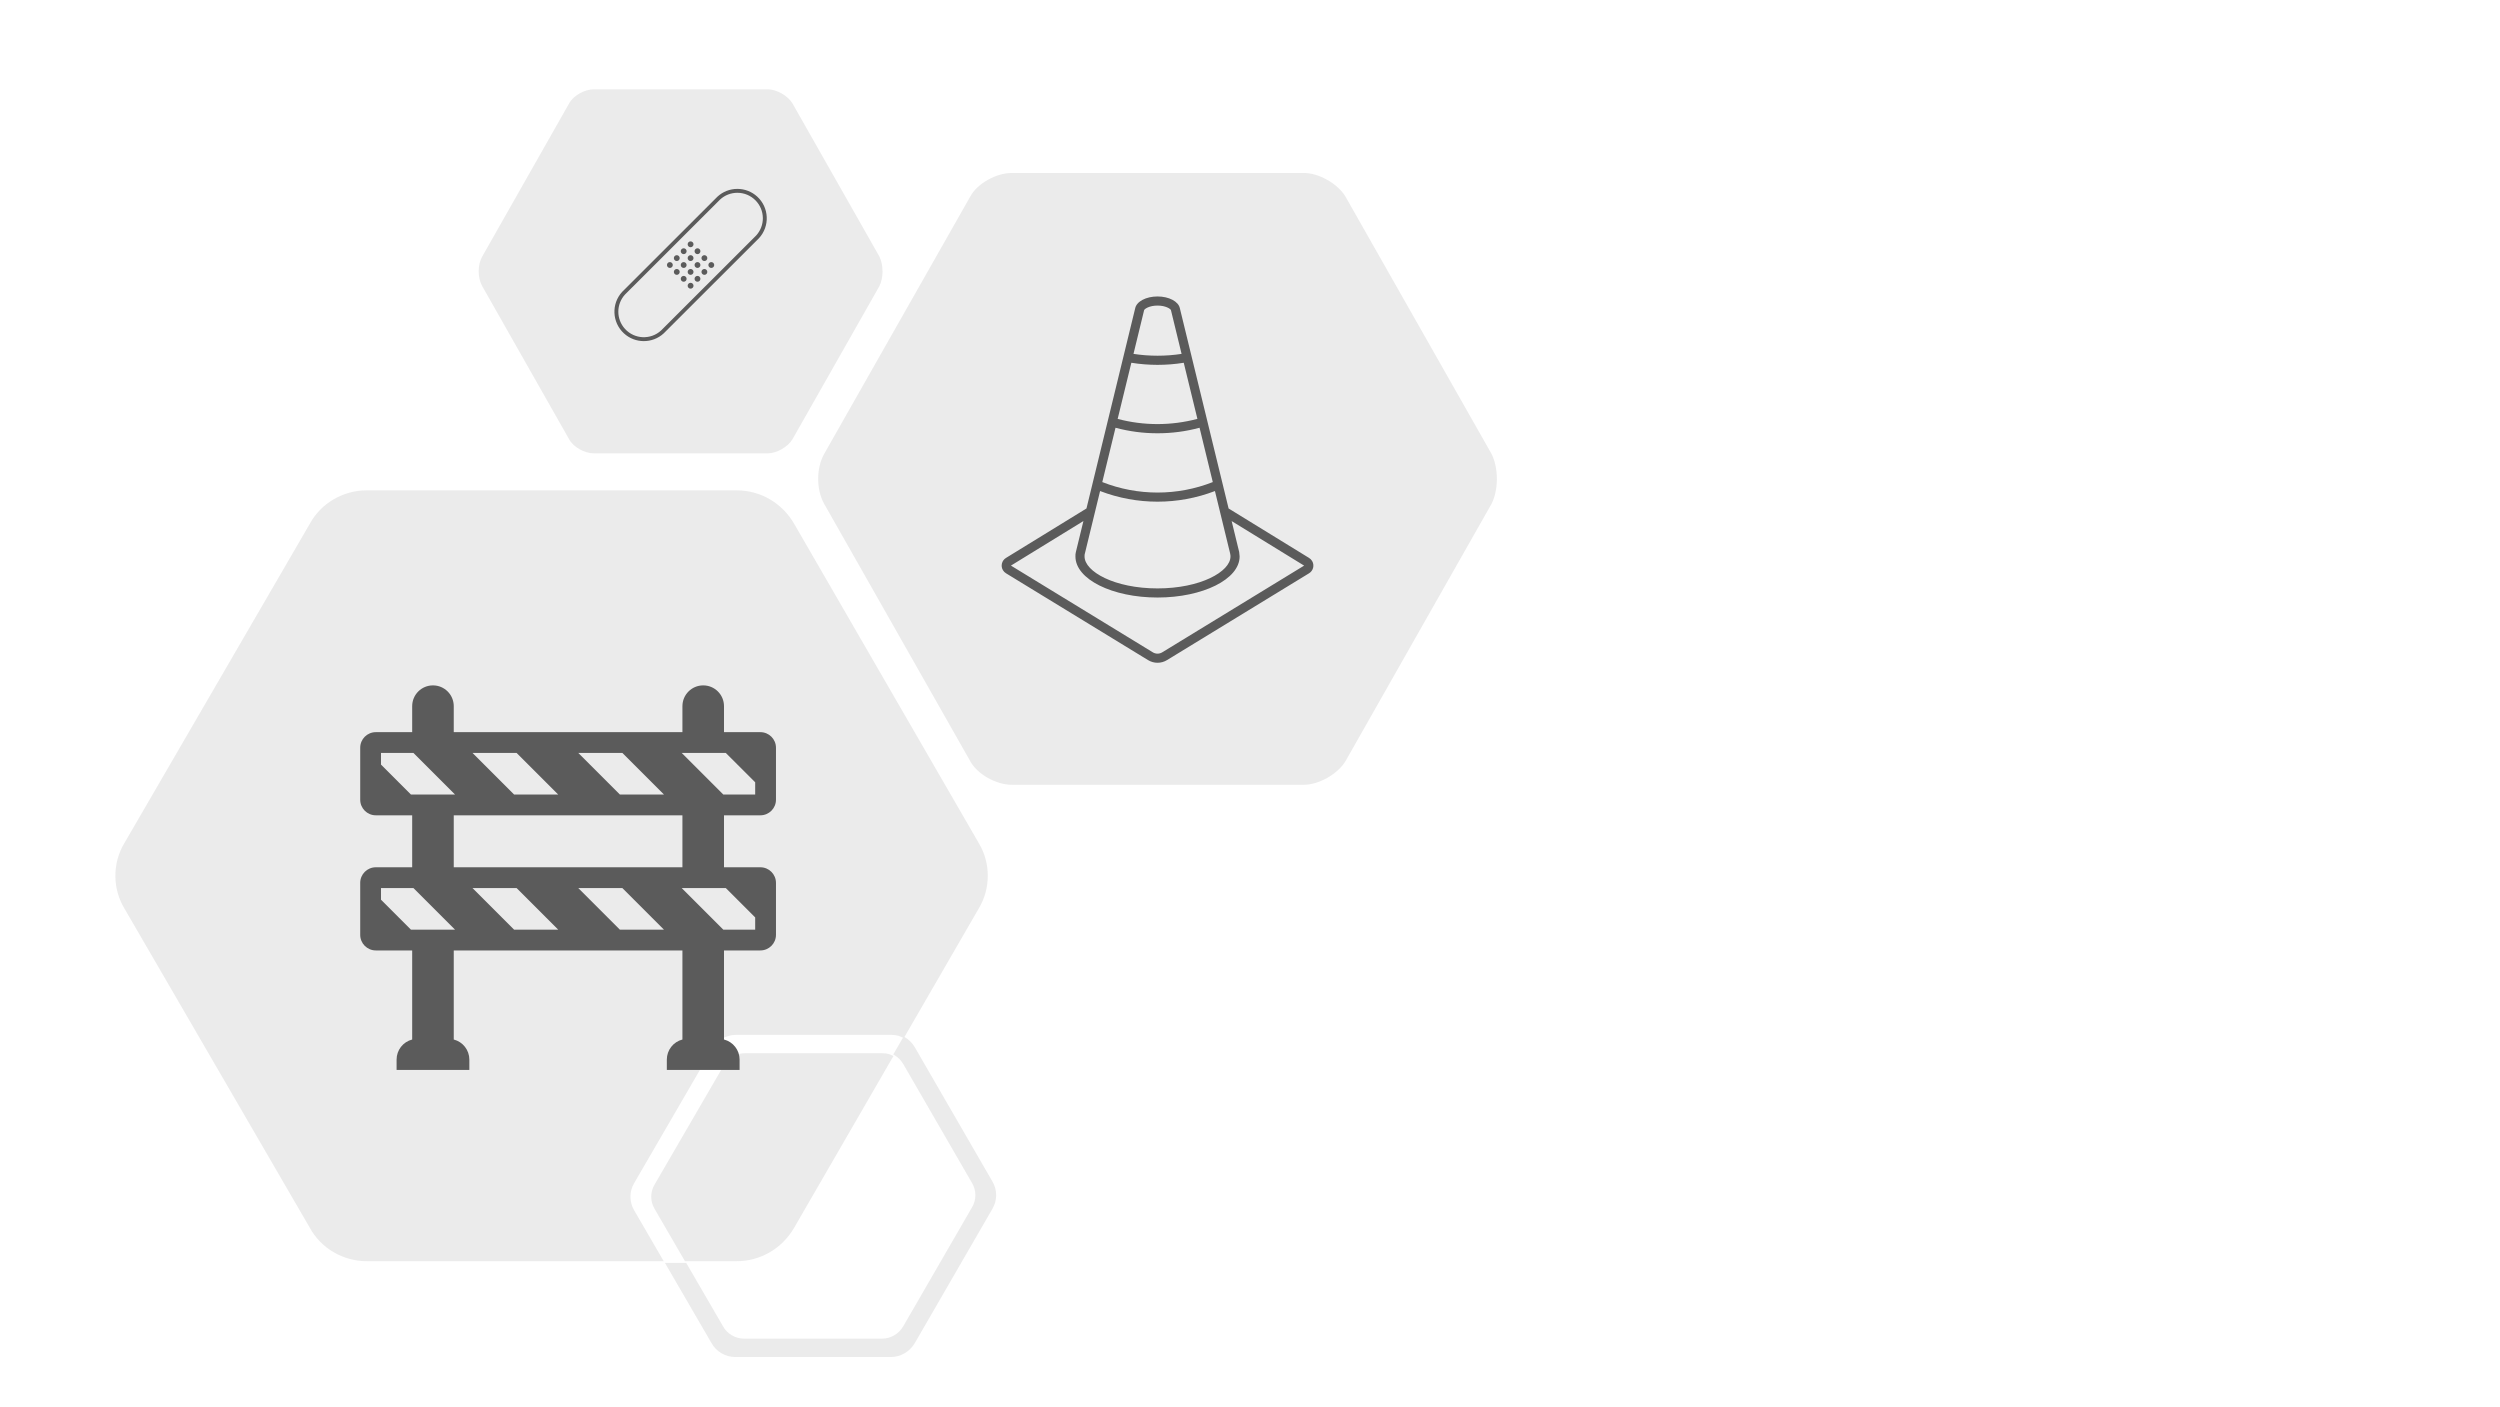
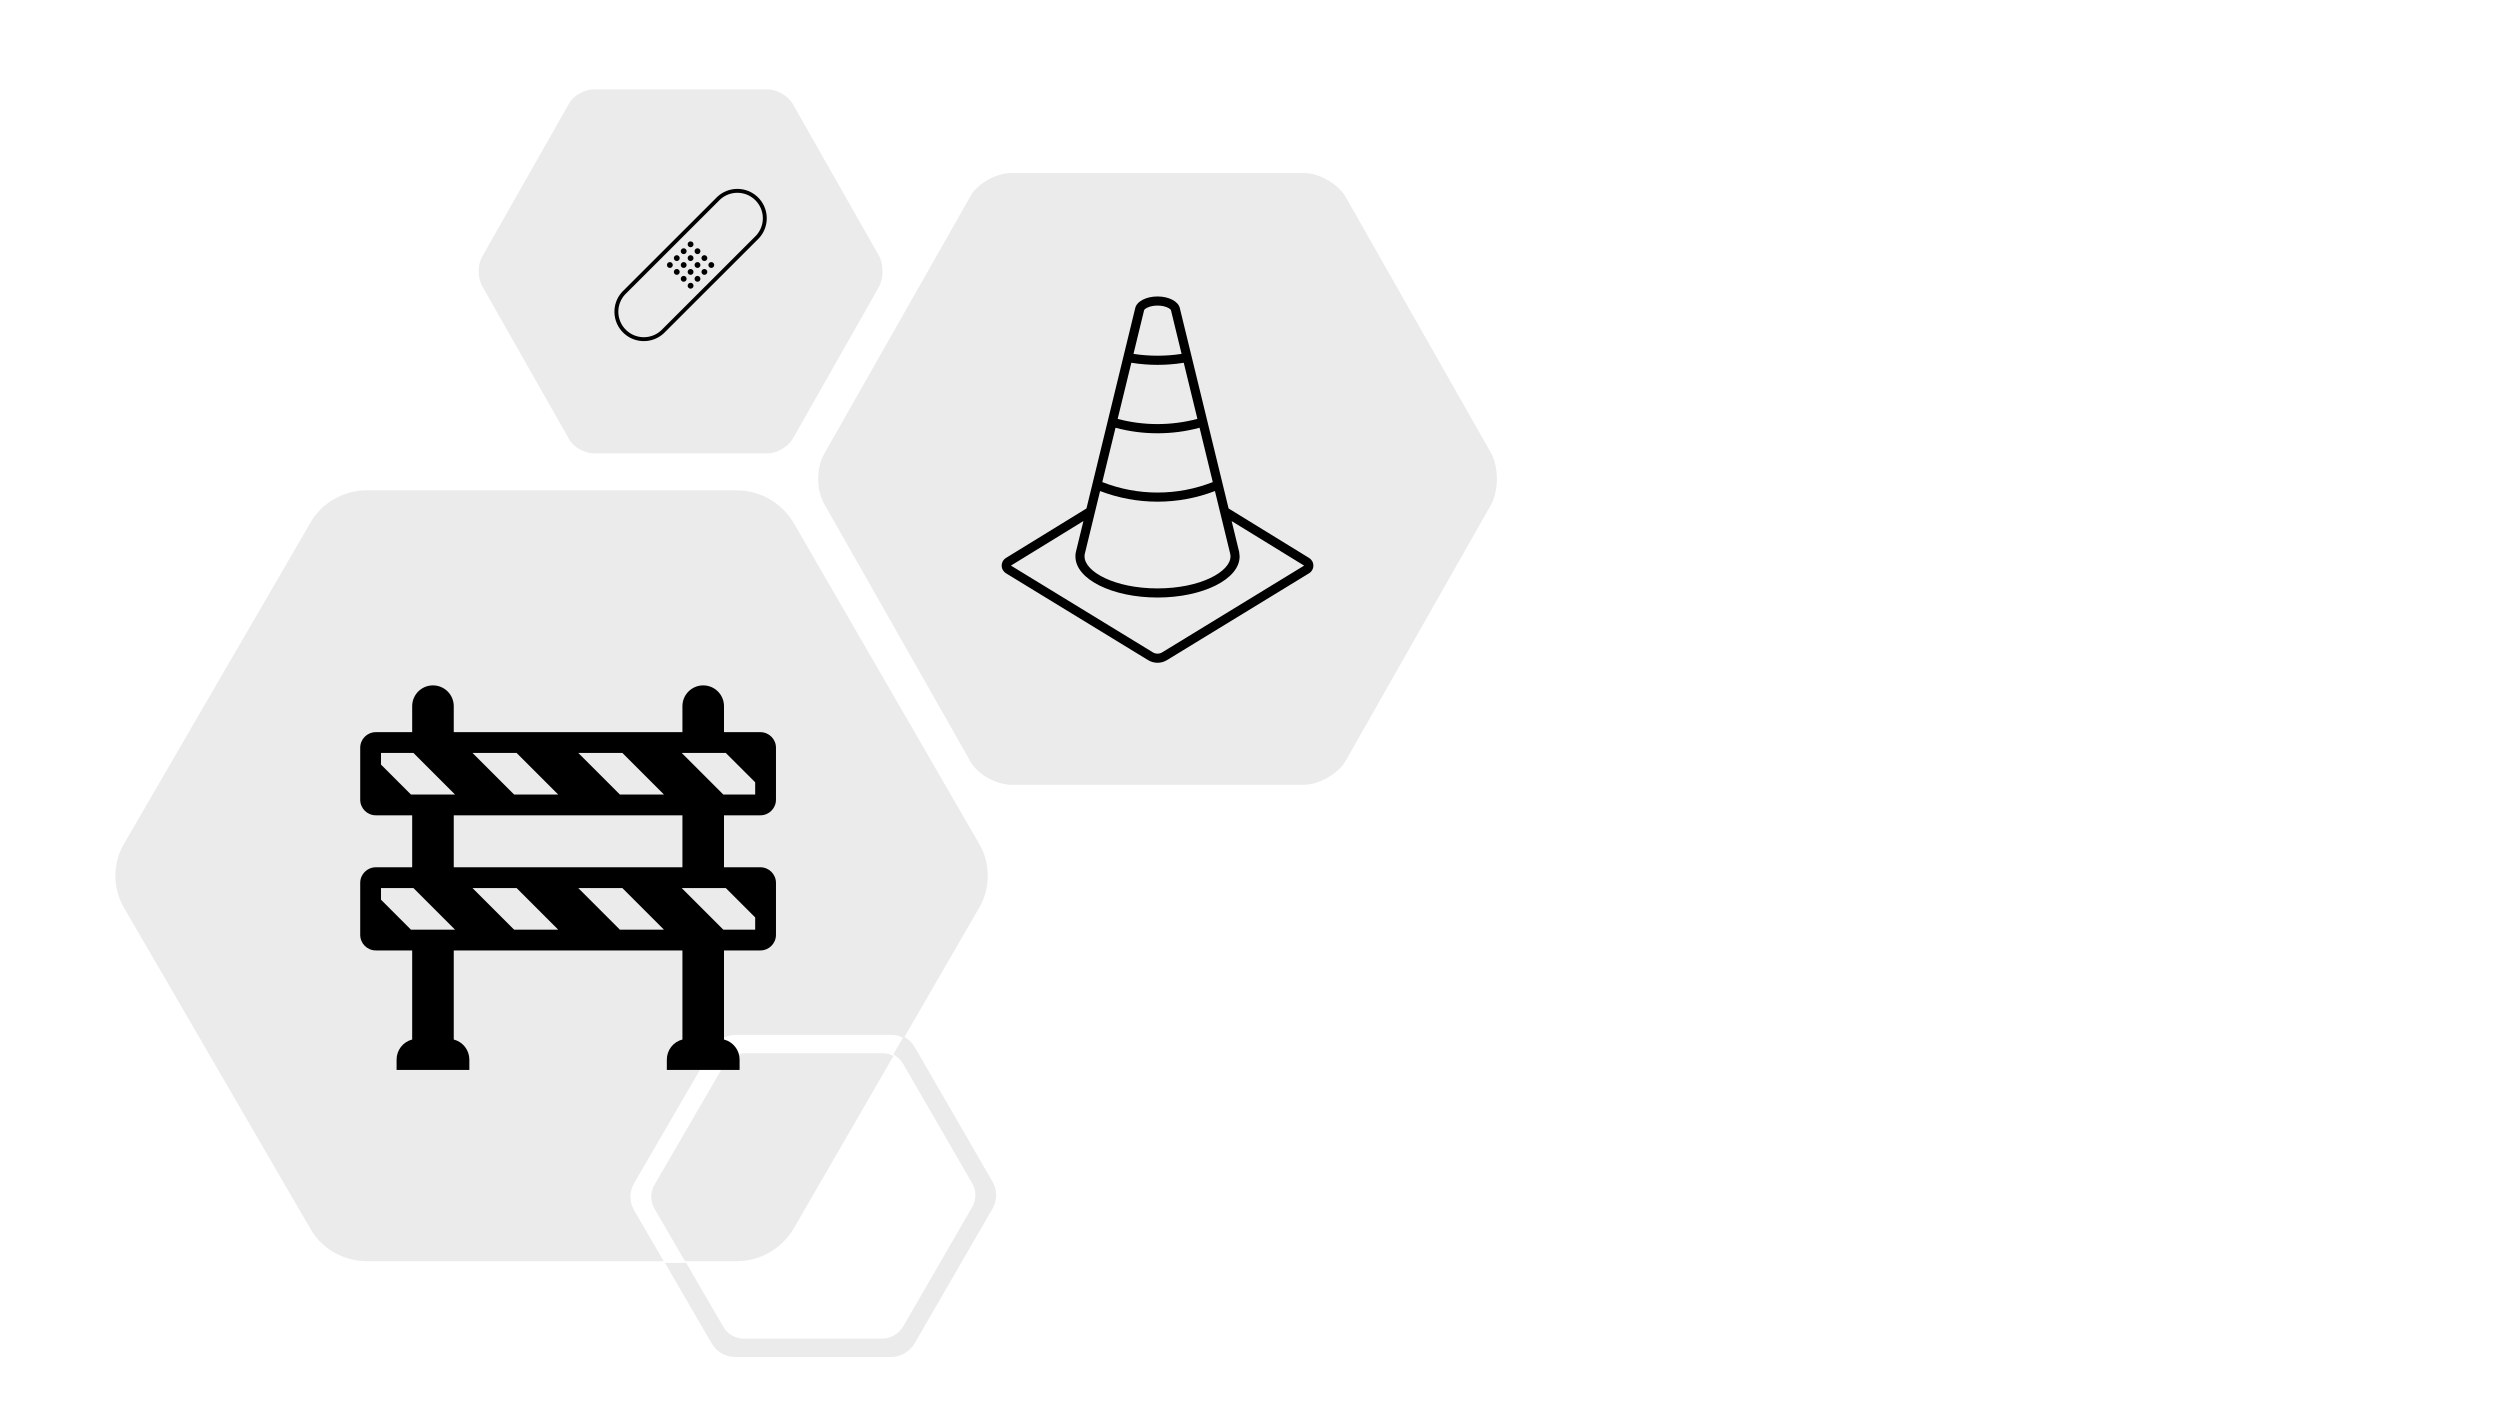
<svg xmlns="http://www.w3.org/2000/svg" version="1.1" width="960pt" height="540pt" viewBox="0 0 960 540">
  <g enable-background="new">
    <path transform="matrix(1,0,0,-1,0,540)" d="M 285.983 135.559 L 338.889 135.559 C 339.746 135.559 340.582 135.445 341.38 135.228 L 343.093 134.51 L 342.046 132.699 C 332.58 116.328 320.464 95.372 304.955 68.549 C 300.351 60.599 292.065 55.706 282.857 55.706 L 265.094 55.706 L 263.022 55.706 L 261.045 59.111 C 258.291 63.852 255.088 69.369 251.36 75.789 C 249.646 78.636 249.646 82.279 251.36 85.125 L 277.87 130.777 C 279.47 133.737 282.669 135.559 285.983 135.559 Z M 140.754 351.706 L 282.857 351.706 C 292.065 351.706 300.351 346.813 304.955 338.863 L 375.853 216.243 C 380.457 208.598 380.457 198.813 375.853 191.169 L 349.528 145.639 L 347.31 141.802 L 347.388 141.769 C 348.983 140.838 350.336 139.49 351.303 137.821 L 381.077 86.325 C 383.011 83.114 383.011 79.005 381.077 75.794 L 351.303 24.299 C 349.369 20.96 345.889 18.905 342.022 18.905 L 282.344 18.905 C 278.606 18.905 274.997 20.96 273.193 24.299 L 257.153 51.92 L 255.341 55.04 L 256.767 55.04 L 263.506 55.04 L 266.433 49.999 L 277.617 30.739 C 279.217 27.779 282.416 25.958 285.73 25.958 L 338.637 25.958 C 342.065 25.958 345.15 27.779 346.864 30.739 L 373.26 76.392 C 374.974 79.238 374.974 82.881 373.26 85.727 L 346.864 131.38 C 346.007 132.86 344.807 134.055 343.393 134.881 L 342.991 135.049 L 345.144 138.773 L 346.745 141.542 L 345.085 142.238 C 344.185 142.483 343.242 142.612 342.275 142.612 L 282.597 142.612 C 278.859 142.612 275.25 140.557 273.446 137.218 L 243.542 85.722 C 241.609 82.512 241.609 78.402 243.542 75.192 C 247.28 68.755 250.551 63.123 253.413 58.194 L 254.858 55.706 L 248.164 55.706 C 227.348 55.706 194.043 55.706 140.754 55.706 C 131.853 55.706 123.26 60.599 118.963 68.549 L 47.758 191.169 C 43.154 198.813 43.154 208.598 47.758 216.243 L 118.963 338.863 C 123.26 346.813 131.853 351.706 140.754 351.706 Z M 388.535 473.58 L 500.695 473.58 C 506.369 473.58 513.713 469.506 516.717 464.414 L 572.797 365.618 C 575.467 360.186 575.467 352.038 572.797 346.606 L 516.717 247.811 C 513.713 242.718 506.369 238.644 500.695 238.644 L 388.535 238.644 C 382.527 238.644 375.183 242.718 372.513 247.811 L 316.433 346.606 C 313.428 352.038 313.428 360.186 316.433 365.618 L 372.513 464.414 C 375.183 469.506 382.527 473.58 388.535 473.58 Z M 228.057 505.705 L 294.795 505.705 C 298.172 505.705 302.542 503.281 304.329 500.25 L 337.699 441.464 C 339.288 438.232 339.288 433.384 337.699 430.151 L 304.329 371.365 C 302.542 368.335 298.172 365.911 294.795 365.911 L 228.057 365.911 C 224.482 365.911 220.112 368.335 218.523 371.365 L 185.154 430.151 C 183.366 433.384 183.366 438.232 185.154 441.464 L 218.523 500.25 C 220.112 503.281 224.482 505.705 228.057 505.705 Z " fill="#7f7f7f" fill-opacity=".149" fill-rule="evenodd" />
-     <path transform="matrix(1,0,0,-1,0,540)" d="M 283.144 465.968 C 288.55 465.97 292.933 461.588 292.935 456.182 C 292.935 453.739 292.022 451.383 290.373 449.579 L 253.836 413.078 C 249.848 409.429 243.656 409.704 240.006 413.692 C 236.588 417.429 236.583 423.156 239.996 426.897 L 276.533 463.397 C 278.337 465.053 280.696 465.97 283.144 465.968 M 283.144 467.468 C 280.309 467.471 277.577 466.404 275.494 464.48 L 238.912 427.934 C 234.696 423.342 235 416.2 239.593 411.984 C 243.916 408.015 250.558 408.02 254.874 411.995 L 291.457 448.541 C 295.676 453.13 295.376 460.271 290.786 464.491 C 288.702 466.406 285.975 467.469 283.144 467.468 Z " fill="#5b5b5b" fill-rule="evenodd" />
-     <path transform="matrix(1,0,0,-1,0,540)" d="M 265.185 447.315 C 264.563 447.315 264.06 446.812 264.059 446.19 C 264.059 445.569 264.563 445.065 265.184 445.065 C 265.805 445.065 266.309 445.569 266.309 446.19 C 266.309 446.488 266.191 446.774 265.98 446.985 C 265.769 447.196 265.483 447.315 265.185 447.315 Z " fill="#5b5b5b" fill-rule="evenodd" />
-     <path transform="matrix(1,0,0,-1,0,540)" d="M 267.837 444.663 C 267.215 444.663 266.712 444.16 266.711 443.538 C 266.711 442.917 267.215 442.413 267.836 442.413 C 268.457 442.413 268.961 442.917 268.961 443.538 C 268.962 443.837 268.843 444.123 268.632 444.334 C 268.421 444.545 268.135 444.663 267.837 444.663 Z " fill="#5b5b5b" fill-rule="evenodd" />
-     <path transform="matrix(1,0,0,-1,0,540)" d="M 270.488 442.012 C 269.866 442.012 269.363 441.508 269.363 440.887 C 269.362 440.266 269.866 439.762 270.487 439.762 C 271.109 439.762 271.612 440.265 271.613 440.887 C 271.613 441.185 271.494 441.471 271.284 441.682 C 271.073 441.893 270.786 442.012 270.488 442.012 Z " fill="#5b5b5b" fill-rule="evenodd" />
-     <path transform="matrix(1,0,0,-1,0,540)" d="M 273.14 439.36 C 272.519 439.36 272.015 438.856 272.015 438.235 C 272.014 437.614 272.518 437.11 273.139 437.11 C 273.761 437.11 274.264 437.613 274.265 438.235 C 274.265 438.533 274.146 438.82 273.935 439.031 C 273.724 439.241 273.438 439.36 273.14 439.36 Z " fill="#5b5b5b" fill-rule="evenodd" />
-     <path transform="matrix(1,0,0,-1,0,540)" d="M 257.229 439.36 C 256.608 439.36 256.105 438.856 256.105 438.234 C 256.105 437.613 256.609 437.11 257.23 437.11 C 257.852 437.11 258.355 437.614 258.355 438.235 C 258.355 438.534 258.236 438.82 258.025 439.031 C 257.814 439.242 257.528 439.361 257.229 439.36 Z " fill="#5b5b5b" fill-rule="evenodd" />
-     <path transform="matrix(1,0,0,-1,0,540)" d="M 259.881 436.708 C 259.26 436.708 258.757 436.204 258.757 435.582 C 258.757 434.961 259.261 434.458 259.882 434.458 C 260.504 434.458 261.007 434.962 261.007 435.584 C 261.007 435.882 260.888 436.168 260.677 436.379 C 260.466 436.59 260.18 436.708 259.881 436.708 Z " fill="#5b5b5b" fill-rule="evenodd" />
-     <path transform="matrix(1,0,0,-1,0,540)" d="M 262.533 434.057 C 261.911 434.056 261.408 433.552 261.408 432.931 C 261.408 432.31 261.912 431.806 262.534 431.807 C 263.155 431.807 263.658 432.311 263.658 432.932 C 263.658 433.231 263.539 433.517 263.328 433.728 C 263.117 433.938 262.831 434.057 262.533 434.057 Z " fill="#5b5b5b" fill-rule="evenodd" />
-     <path transform="matrix(1,0,0,-1,0,540)" d="M 265.185 431.405 C 264.563 431.404 264.06 430.9 264.06 430.279 C 264.06 429.658 264.564 429.154 265.186 429.155 C 265.807 429.155 266.31 429.659 266.31 430.28 C 266.31 430.578 266.191 430.865 265.98 431.075 C 265.769 431.286 265.483 431.405 265.185 431.405 Z " fill="#5b5b5b" fill-rule="evenodd" />
-     <path transform="matrix(1,0,0,-1,0,540)" d="M 262.533 444.663 C 261.911 444.663 261.408 444.159 261.408 443.538 C 261.408 442.916 261.912 442.413 262.534 442.413 C 263.155 442.413 263.658 442.917 263.658 443.539 C 263.658 443.837 263.539 444.123 263.328 444.334 C 263.118 444.545 262.831 444.664 262.533 444.663 Z " fill="#5b5b5b" fill-rule="evenodd" />
-     <path transform="matrix(1,0,0,-1,0,540)" d="M 265.185 442.012 C 264.563 442.012 264.06 441.508 264.059 440.887 C 264.059 440.266 264.563 439.762 265.184 439.762 C 265.805 439.762 266.309 440.265 266.309 440.887 C 266.309 441.185 266.191 441.471 265.98 441.682 C 265.769 441.893 265.483 442.012 265.185 442.012 Z " fill="#5b5b5b" fill-rule="evenodd" />
-     <path transform="matrix(1,0,0,-1,0,540)" d="M 267.837 439.36 C 267.215 439.36 266.712 438.856 266.711 438.235 C 266.711 437.614 267.215 437.11 267.836 437.11 C 268.457 437.11 268.961 437.613 268.961 438.235 C 268.962 438.533 268.843 438.82 268.632 439.031 C 268.421 439.241 268.135 439.36 267.837 439.36 Z " fill="#5b5b5b" fill-rule="evenodd" />
-     <path transform="matrix(1,0,0,-1,0,540)" d="M 270.488 436.708 C 269.866 436.708 269.363 436.204 269.363 435.582 C 269.364 434.961 269.868 434.458 270.489 434.458 C 271.11 434.458 271.614 434.962 271.613 435.584 C 271.613 435.882 271.495 436.168 271.284 436.379 C 271.073 436.59 270.786 436.708 270.488 436.708 Z " fill="#5b5b5b" fill-rule="evenodd" />
-     <path transform="matrix(1,0,0,-1,0,540)" d="M 259.881 442.012 C 259.26 442.012 258.756 441.508 258.756 440.887 C 258.756 440.266 259.26 439.762 259.881 439.762 C 260.502 439.762 261.006 440.265 261.006 440.887 C 261.006 441.185 260.888 441.471 260.677 441.682 C 260.466 441.893 260.18 442.012 259.881 442.012 Z " fill="#5b5b5b" fill-rule="evenodd" />
-     <path transform="matrix(1,0,0,-1,0,540)" d="M 262.533 439.36 C 261.911 439.36 261.408 438.856 261.408 438.234 C 261.408 437.613 261.912 437.11 262.534 437.11 C 263.155 437.11 263.658 437.614 263.658 438.235 C 263.658 438.534 263.539 438.82 263.328 439.031 C 263.118 439.242 262.831 439.361 262.533 439.36 Z " fill="#5b5b5b" fill-rule="evenodd" />
-     <path transform="matrix(1,0,0,-1,0,540)" d="M 265.185 436.708 C 264.563 436.708 264.06 436.204 264.06 435.582 C 264.06 434.961 264.564 434.458 265.186 434.458 C 265.807 434.458 266.31 434.962 266.31 435.584 C 266.31 435.882 266.191 436.168 265.98 436.379 C 265.769 436.59 265.483 436.708 265.185 436.708 Z " fill="#5b5b5b" fill-rule="evenodd" />
-     <path transform="matrix(1,0,0,-1,0,540)" d="M 267.837 434.057 C 267.215 434.057 266.712 433.553 266.711 432.932 C 266.711 432.311 267.215 431.807 267.836 431.807 C 268.457 431.807 268.961 432.31 268.961 432.932 C 268.962 433.23 268.843 433.516 268.632 433.728 C 268.421 433.938 268.135 434.057 267.837 434.057 Z " fill="#5b5b5b" fill-rule="evenodd" />
-     <path transform="matrix(1,0,0,-1,0,540)" d="M 502.63 325.785 L 471.782 344.743 L 453.071 421.608 C 452.545 424.235 448.868 426.161 444.49 426.161 C 440.112 426.161 436.434 424.235 435.909 421.608 L 417.207 344.754 L 386.349 325.785 C 384.705 324.822 384.153 322.709 385.115 321.065 C 385.414 320.554 385.839 320.13 386.349 319.831 L 440.812 286.545 C 443.063 285.144 445.916 285.144 448.167 286.545 L 502.63 319.829 C 504.275 320.791 504.828 322.904 503.866 324.549 C 503.567 325.06 503.141 325.486 502.63 325.785 Z M 416.47 326.869 C 416.487 326.991 416.51 327.113 416.54 327.233 L 422.431 351.44 C 436.629 345.994 452.34 345.994 466.537 351.44 L 472.351 327.555 C 472.427 327.242 472.451 327.019 472.486 326.795 C 472.507 326.634 472.513 326.471 472.505 326.308 C 472.505 320.508 460.998 314.05 444.486 314.05 C 427.974 314.05 416.467 320.514 416.467 326.308 C 416.47 326.508 416.47 326.72 416.479 326.867 Z M 444.49 373.625 C 449.94 373.613 455.368 374.327 460.631 375.747 L 465.709 354.883 C 452.074 349.519 436.912 349.519 423.277 354.883 L 428.356 375.742 C 433.616 374.325 439.042 373.613 444.49 373.625 Z M 429.182 379.143 L 434.436 400.7 C 437.76 400.164 441.122 399.894 444.49 399.893 C 447.862 399.893 451.229 400.162 454.559 400.697 L 459.802 379.157 C 449.77 376.49 439.216 376.485 429.182 379.143 Z M 439.344 420.907 C 439.509 421.389 441.344 422.659 444.493 422.659 C 447.642 422.659 449.479 421.389 449.64 420.92 L 453.729 404.108 C 447.608 403.171 441.38 403.171 435.259 404.108 Z M 446.335 289.533 C 445.208 288.82 443.77 288.82 442.642 289.533 L 388.226 322.795 C 388.218 322.801 388.216 322.811 388.221 322.82 C 388.222 322.822 388.224 322.824 388.226 322.825 L 416.032 339.919 L 413.143 328.061 C 412.997 327.49 412.938 326.899 412.968 326.31 C 412.968 317.554 427.152 310.549 444.49 310.549 C 461.827 310.549 476.012 317.554 476.012 326.31 C 476.012 327.011 475.836 327.536 475.836 328.061 L 472.954 339.905 L 500.756 322.817 C 500.764 322.811 500.767 322.801 500.762 322.792 C 500.76 322.79 500.758 322.788 500.756 322.787 Z " fill="#5b5b5b" fill-rule="evenodd" />
-     <path transform="matrix(1,0,0,-1,0,540)" d="M 291.986 226.921 C 295.292 226.921 297.973 229.602 297.973 232.908 L 297.973 252.865 C 297.973 256.171 295.292 258.852 291.986 258.852 L 278.016 258.852 L 278.016 268.83 C 278.016 273.239 274.442 276.813 270.034 276.813 C 265.625 276.813 262.051 273.239 262.051 268.83 L 262.051 258.852 L 174.242 258.852 L 174.242 268.83 C 174.242 273.239 170.668 276.813 166.26 276.813 C 161.851 276.813 158.277 273.239 158.277 268.83 L 158.277 258.852 L 144.308 258.852 C 141.001 258.852 138.321 256.171 138.321 252.865 L 138.321 232.908 C 138.321 229.602 141.001 226.921 144.308 226.921 L 158.277 226.921 L 158.277 206.965 L 144.308 206.965 C 141.001 206.965 138.321 204.285 138.321 200.978 L 138.321 181.021 C 138.321 177.715 141.001 175.034 144.308 175.034 L 158.277 175.034 L 158.277 140.827 C 154.759 139.925 152.297 136.758 152.29 133.126 L 152.29 129.134 L 180.229 129.134 L 180.229 133.126 C 180.223 136.758 177.761 139.925 174.242 140.827 L 174.242 175.034 L 262.051 175.034 L 262.051 140.827 C 258.533 139.925 256.07 136.758 256.064 133.126 L 256.064 129.134 L 284.003 129.134 L 284.003 133.126 C 283.997 136.758 281.534 139.925 278.016 140.827 L 278.016 175.034 L 291.986 175.034 C 295.292 175.034 297.973 177.715 297.973 181.021 L 297.973 200.978 C 297.973 204.285 295.292 206.965 291.986 206.965 L 278.016 206.965 L 278.016 226.921 Z M 277.745 234.904 L 261.78 250.869 L 278.711 250.869 L 289.99 239.592 L 289.99 234.904 Z M 238.031 234.904 L 222.066 250.869 L 238.997 250.869 L 254.963 234.904 Z M 197.408 234.904 L 181.443 250.869 L 198.376 250.869 L 214.341 234.904 Z M 158.76 250.869 L 174.725 234.904 L 157.794 234.904 L 146.303 246.395 L 146.303 250.869 Z M 238.985 198.982 L 254.951 183.017 L 238.023 183.017 L 222.058 198.982 Z M 198.376 198.982 L 214.341 183.017 L 197.408 183.017 L 181.443 198.982 Z M 158.76 198.982 L 174.725 183.017 L 157.794 183.017 L 146.303 194.508 L 146.303 198.982 Z M 277.745 183.017 L 261.78 198.982 L 278.711 198.982 L 289.99 187.705 L 289.99 183.017 Z M 262.051 206.965 L 174.242 206.965 L 174.242 226.921 L 262.051 226.921 Z " fill="#5b5b5b" fill-rule="evenodd" />
+     <path transform="matrix(1,0,0,-1,0,540)" d="M 283.144 465.968 C 288.55 465.97 292.933 461.588 292.935 456.182 C 292.935 453.739 292.022 451.383 290.373 449.579 L 253.836 413.078 C 249.848 409.429 243.656 409.704 240.006 413.692 C 236.588 417.429 236.583 423.156 239.996 426.897 L 276.533 463.397 C 278.337 465.053 280.696 465.97 283.144 465.968 M 283.144 467.468 C 280.309 467.471 277.577 466.404 275.494 464.48 L 238.912 427.934 C 234.696 423.342 235 416.2 239.593 411.984 C 243.916 408.015 250.558 408.02 254.874 411.995 L 291.457 448.541 C 295.676 453.13 295.376 460.271 290.786 464.491 C 288.702 466.406 285.975 467.469 283.144 467.468 Z " fill="black" fill-rule="evenodd" />
+     <path transform="matrix(1,0,0,-1,0,540)" d="M 265.185 447.315 C 264.563 447.315 264.06 446.812 264.059 446.19 C 264.059 445.569 264.563 445.065 265.184 445.065 C 265.805 445.065 266.309 445.569 266.309 446.19 C 266.309 446.488 266.191 446.774 265.98 446.985 C 265.769 447.196 265.483 447.315 265.185 447.315 Z " fill="black" fill-rule="evenodd" />
+     <path transform="matrix(1,0,0,-1,0,540)" d="M 267.837 444.663 C 267.215 444.663 266.712 444.16 266.711 443.538 C 266.711 442.917 267.215 442.413 267.836 442.413 C 268.457 442.413 268.961 442.917 268.961 443.538 C 268.962 443.837 268.843 444.123 268.632 444.334 C 268.421 444.545 268.135 444.663 267.837 444.663 Z " fill="black" fill-rule="evenodd" />
+     <path transform="matrix(1,0,0,-1,0,540)" d="M 270.488 442.012 C 269.866 442.012 269.363 441.508 269.363 440.887 C 269.362 440.266 269.866 439.762 270.487 439.762 C 271.109 439.762 271.612 440.265 271.613 440.887 C 271.613 441.185 271.494 441.471 271.284 441.682 C 271.073 441.893 270.786 442.012 270.488 442.012 Z " fill="black" fill-rule="evenodd" />
+     <path transform="matrix(1,0,0,-1,0,540)" d="M 273.14 439.36 C 272.519 439.36 272.015 438.856 272.015 438.235 C 272.014 437.614 272.518 437.11 273.139 437.11 C 273.761 437.11 274.264 437.613 274.265 438.235 C 274.265 438.533 274.146 438.82 273.935 439.031 C 273.724 439.241 273.438 439.36 273.14 439.36 Z " fill="black" fill-rule="evenodd" />
+     <path transform="matrix(1,0,0,-1,0,540)" d="M 257.229 439.36 C 256.608 439.36 256.105 438.856 256.105 438.234 C 256.105 437.613 256.609 437.11 257.23 437.11 C 257.852 437.11 258.355 437.614 258.355 438.235 C 258.355 438.534 258.236 438.82 258.025 439.031 C 257.814 439.242 257.528 439.361 257.229 439.36 Z " fill="black" fill-rule="evenodd" />
+     <path transform="matrix(1,0,0,-1,0,540)" d="M 259.881 436.708 C 259.26 436.708 258.757 436.204 258.757 435.582 C 258.757 434.961 259.261 434.458 259.882 434.458 C 260.504 434.458 261.007 434.962 261.007 435.584 C 261.007 435.882 260.888 436.168 260.677 436.379 C 260.466 436.59 260.18 436.708 259.881 436.708 Z " fill="black" fill-rule="evenodd" />
+     <path transform="matrix(1,0,0,-1,0,540)" d="M 262.533 434.057 C 261.911 434.056 261.408 433.552 261.408 432.931 C 261.408 432.31 261.912 431.806 262.534 431.807 C 263.155 431.807 263.658 432.311 263.658 432.932 C 263.658 433.231 263.539 433.517 263.328 433.728 C 263.117 433.938 262.831 434.057 262.533 434.057 Z " fill="black" fill-rule="evenodd" />
+     <path transform="matrix(1,0,0,-1,0,540)" d="M 265.185 431.405 C 264.563 431.404 264.06 430.9 264.06 430.279 C 264.06 429.658 264.564 429.154 265.186 429.155 C 265.807 429.155 266.31 429.659 266.31 430.28 C 266.31 430.578 266.191 430.865 265.98 431.075 C 265.769 431.286 265.483 431.405 265.185 431.405 Z " fill="black" fill-rule="evenodd" />
+     <path transform="matrix(1,0,0,-1,0,540)" d="M 262.533 444.663 C 261.911 444.663 261.408 444.159 261.408 443.538 C 261.408 442.916 261.912 442.413 262.534 442.413 C 263.155 442.413 263.658 442.917 263.658 443.539 C 263.658 443.837 263.539 444.123 263.328 444.334 C 263.118 444.545 262.831 444.664 262.533 444.663 Z " fill="black" fill-rule="evenodd" />
+     <path transform="matrix(1,0,0,-1,0,540)" d="M 265.185 442.012 C 264.563 442.012 264.06 441.508 264.059 440.887 C 264.059 440.266 264.563 439.762 265.184 439.762 C 265.805 439.762 266.309 440.265 266.309 440.887 C 266.309 441.185 266.191 441.471 265.98 441.682 C 265.769 441.893 265.483 442.012 265.185 442.012 Z " fill="black" fill-rule="evenodd" />
+     <path transform="matrix(1,0,0,-1,0,540)" d="M 267.837 439.36 C 267.215 439.36 266.712 438.856 266.711 438.235 C 266.711 437.614 267.215 437.11 267.836 437.11 C 268.457 437.11 268.961 437.613 268.961 438.235 C 268.962 438.533 268.843 438.82 268.632 439.031 C 268.421 439.241 268.135 439.36 267.837 439.36 Z " fill="black" fill-rule="evenodd" />
+     <path transform="matrix(1,0,0,-1,0,540)" d="M 270.488 436.708 C 269.866 436.708 269.363 436.204 269.363 435.582 C 269.364 434.961 269.868 434.458 270.489 434.458 C 271.11 434.458 271.614 434.962 271.613 435.584 C 271.613 435.882 271.495 436.168 271.284 436.379 C 271.073 436.59 270.786 436.708 270.488 436.708 Z " fill="black" fill-rule="evenodd" />
+     <path transform="matrix(1,0,0,-1,0,540)" d="M 259.881 442.012 C 259.26 442.012 258.756 441.508 258.756 440.887 C 258.756 440.266 259.26 439.762 259.881 439.762 C 260.502 439.762 261.006 440.265 261.006 440.887 C 261.006 441.185 260.888 441.471 260.677 441.682 C 260.466 441.893 260.18 442.012 259.881 442.012 Z " fill="black" fill-rule="evenodd" />
+     <path transform="matrix(1,0,0,-1,0,540)" d="M 262.533 439.36 C 261.911 439.36 261.408 438.856 261.408 438.234 C 261.408 437.613 261.912 437.11 262.534 437.11 C 263.155 437.11 263.658 437.614 263.658 438.235 C 263.658 438.534 263.539 438.82 263.328 439.031 C 263.118 439.242 262.831 439.361 262.533 439.36 Z " fill="black" fill-rule="evenodd" />
+     <path transform="matrix(1,0,0,-1,0,540)" d="M 265.185 436.708 C 264.563 436.708 264.06 436.204 264.06 435.582 C 264.06 434.961 264.564 434.458 265.186 434.458 C 265.807 434.458 266.31 434.962 266.31 435.584 C 266.31 435.882 266.191 436.168 265.98 436.379 C 265.769 436.59 265.483 436.708 265.185 436.708 Z " fill="black" fill-rule="evenodd" />
+     <path transform="matrix(1,0,0,-1,0,540)" d="M 267.837 434.057 C 267.215 434.057 266.712 433.553 266.711 432.932 C 266.711 432.311 267.215 431.807 267.836 431.807 C 268.457 431.807 268.961 432.31 268.961 432.932 C 268.962 433.23 268.843 433.516 268.632 433.728 C 268.421 433.938 268.135 434.057 267.837 434.057 Z " fill="black" fill-rule="evenodd" />
+     <path transform="matrix(1,0,0,-1,0,540)" d="M 502.63 325.785 L 471.782 344.743 L 453.071 421.608 C 452.545 424.235 448.868 426.161 444.49 426.161 C 440.112 426.161 436.434 424.235 435.909 421.608 L 417.207 344.754 L 386.349 325.785 C 384.705 324.822 384.153 322.709 385.115 321.065 C 385.414 320.554 385.839 320.13 386.349 319.831 L 440.812 286.545 C 443.063 285.144 445.916 285.144 448.167 286.545 L 502.63 319.829 C 504.275 320.791 504.828 322.904 503.866 324.549 C 503.567 325.06 503.141 325.486 502.63 325.785 Z M 416.47 326.869 C 416.487 326.991 416.51 327.113 416.54 327.233 L 422.431 351.44 C 436.629 345.994 452.34 345.994 466.537 351.44 L 472.351 327.555 C 472.427 327.242 472.451 327.019 472.486 326.795 C 472.507 326.634 472.513 326.471 472.505 326.308 C 472.505 320.508 460.998 314.05 444.486 314.05 C 427.974 314.05 416.467 320.514 416.467 326.308 C 416.47 326.508 416.47 326.72 416.479 326.867 Z M 444.49 373.625 C 449.94 373.613 455.368 374.327 460.631 375.747 L 465.709 354.883 C 452.074 349.519 436.912 349.519 423.277 354.883 L 428.356 375.742 C 433.616 374.325 439.042 373.613 444.49 373.625 Z M 429.182 379.143 L 434.436 400.7 C 437.76 400.164 441.122 399.894 444.49 399.893 C 447.862 399.893 451.229 400.162 454.559 400.697 L 459.802 379.157 C 449.77 376.49 439.216 376.485 429.182 379.143 Z M 439.344 420.907 C 439.509 421.389 441.344 422.659 444.493 422.659 C 447.642 422.659 449.479 421.389 449.64 420.92 L 453.729 404.108 C 447.608 403.171 441.38 403.171 435.259 404.108 Z M 446.335 289.533 C 445.208 288.82 443.77 288.82 442.642 289.533 L 388.226 322.795 C 388.218 322.801 388.216 322.811 388.221 322.82 C 388.222 322.822 388.224 322.824 388.226 322.825 L 416.032 339.919 L 413.143 328.061 C 412.997 327.49 412.938 326.899 412.968 326.31 C 412.968 317.554 427.152 310.549 444.49 310.549 C 461.827 310.549 476.012 317.554 476.012 326.31 C 476.012 327.011 475.836 327.536 475.836 328.061 L 472.954 339.905 L 500.756 322.817 C 500.764 322.811 500.767 322.801 500.762 322.792 C 500.76 322.79 500.758 322.788 500.756 322.787 Z " fill="black" fill-rule="evenodd" />
+     <path transform="matrix(1,0,0,-1,0,540)" d="M 291.986 226.921 C 295.292 226.921 297.973 229.602 297.973 232.908 L 297.973 252.865 C 297.973 256.171 295.292 258.852 291.986 258.852 L 278.016 258.852 L 278.016 268.83 C 278.016 273.239 274.442 276.813 270.034 276.813 C 265.625 276.813 262.051 273.239 262.051 268.83 L 262.051 258.852 L 174.242 258.852 L 174.242 268.83 C 174.242 273.239 170.668 276.813 166.26 276.813 C 161.851 276.813 158.277 273.239 158.277 268.83 L 158.277 258.852 L 144.308 258.852 C 141.001 258.852 138.321 256.171 138.321 252.865 L 138.321 232.908 C 138.321 229.602 141.001 226.921 144.308 226.921 L 158.277 226.921 L 158.277 206.965 L 144.308 206.965 C 141.001 206.965 138.321 204.285 138.321 200.978 L 138.321 181.021 C 138.321 177.715 141.001 175.034 144.308 175.034 L 158.277 175.034 L 158.277 140.827 C 154.759 139.925 152.297 136.758 152.29 133.126 L 152.29 129.134 L 180.229 129.134 L 180.229 133.126 C 180.223 136.758 177.761 139.925 174.242 140.827 L 174.242 175.034 L 262.051 175.034 L 262.051 140.827 C 258.533 139.925 256.07 136.758 256.064 133.126 L 256.064 129.134 L 284.003 129.134 L 284.003 133.126 C 283.997 136.758 281.534 139.925 278.016 140.827 L 278.016 175.034 L 291.986 175.034 C 295.292 175.034 297.973 177.715 297.973 181.021 L 297.973 200.978 C 297.973 204.285 295.292 206.965 291.986 206.965 L 278.016 206.965 L 278.016 226.921 Z M 277.745 234.904 L 261.78 250.869 L 278.711 250.869 L 289.99 239.592 L 289.99 234.904 Z M 238.031 234.904 L 222.066 250.869 L 238.997 250.869 L 254.963 234.904 Z M 197.408 234.904 L 181.443 250.869 L 198.376 250.869 L 214.341 234.904 Z M 158.76 250.869 L 174.725 234.904 L 157.794 234.904 L 146.303 246.395 L 146.303 250.869 Z M 238.985 198.982 L 254.951 183.017 L 238.023 183.017 L 222.058 198.982 Z M 198.376 198.982 L 214.341 183.017 L 197.408 183.017 L 181.443 198.982 Z M 158.76 198.982 L 174.725 183.017 L 157.794 183.017 L 146.303 194.508 L 146.303 198.982 Z M 277.745 183.017 L 261.78 198.982 L 278.711 198.982 L 289.99 187.705 L 289.99 183.017 Z M 262.051 206.965 L 174.242 206.965 L 174.242 226.921 L 262.051 226.921 Z " fill="black" fill-rule="evenodd" />
  </g>
</svg>
